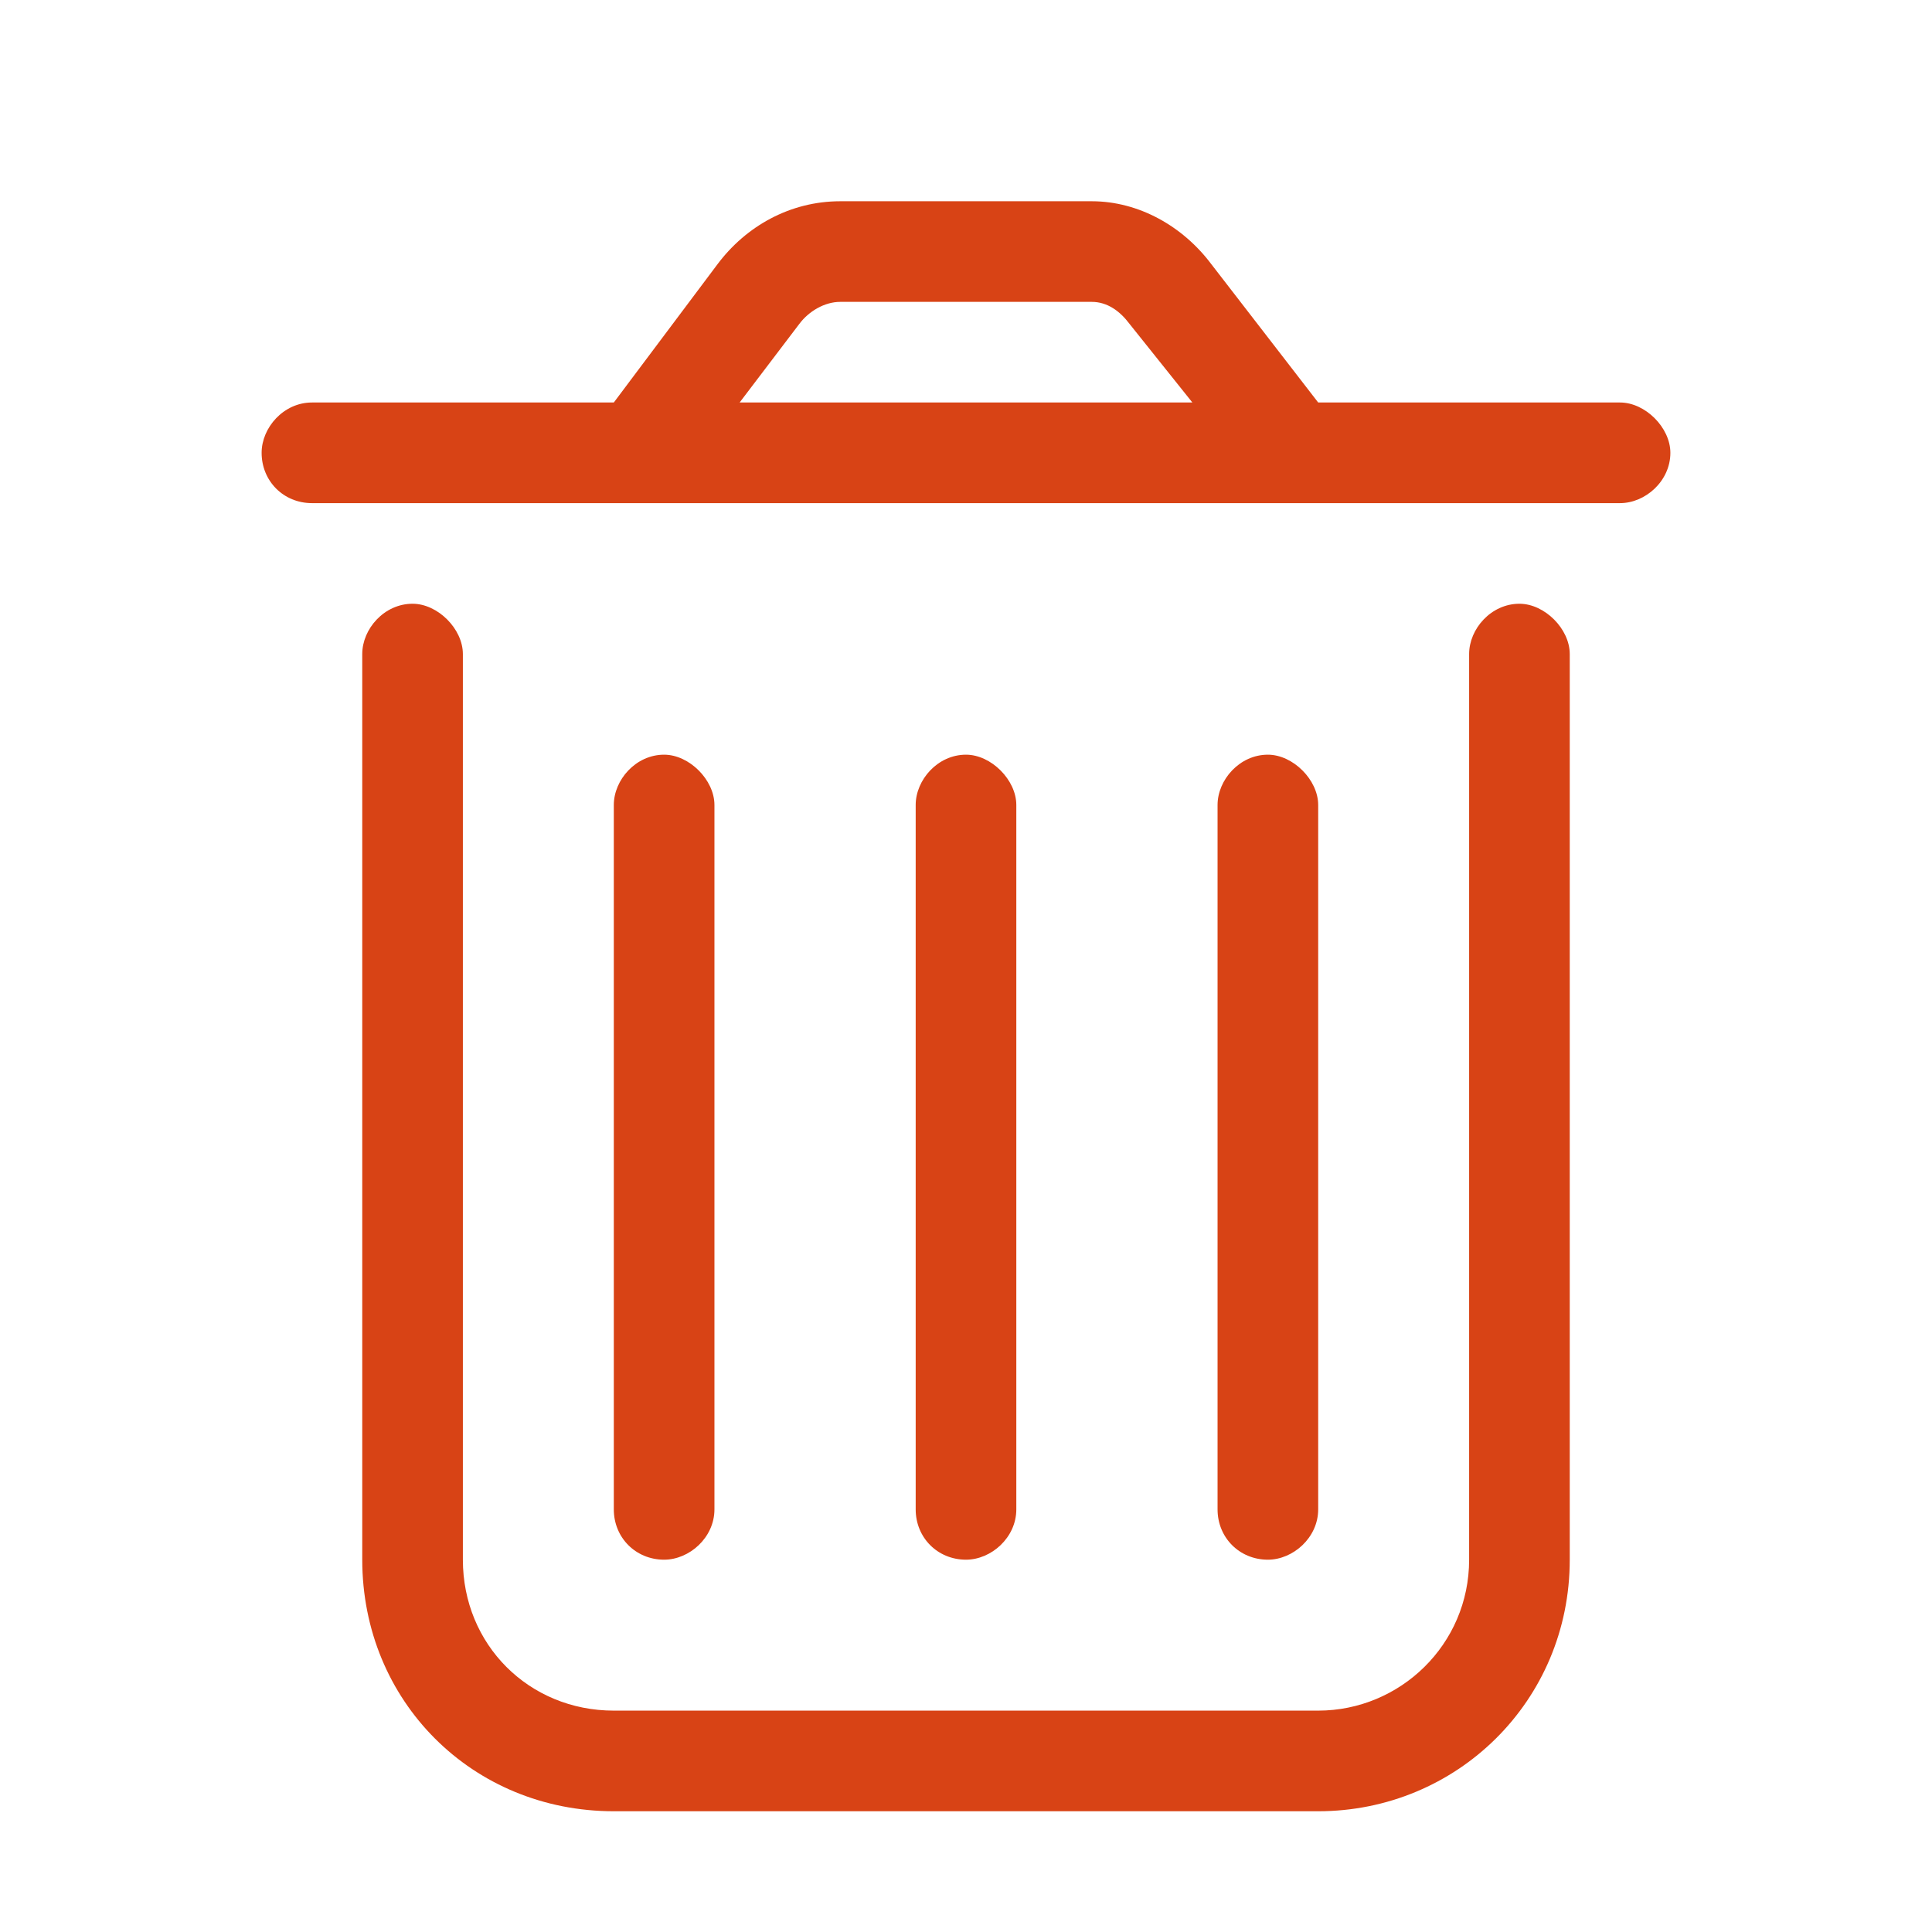
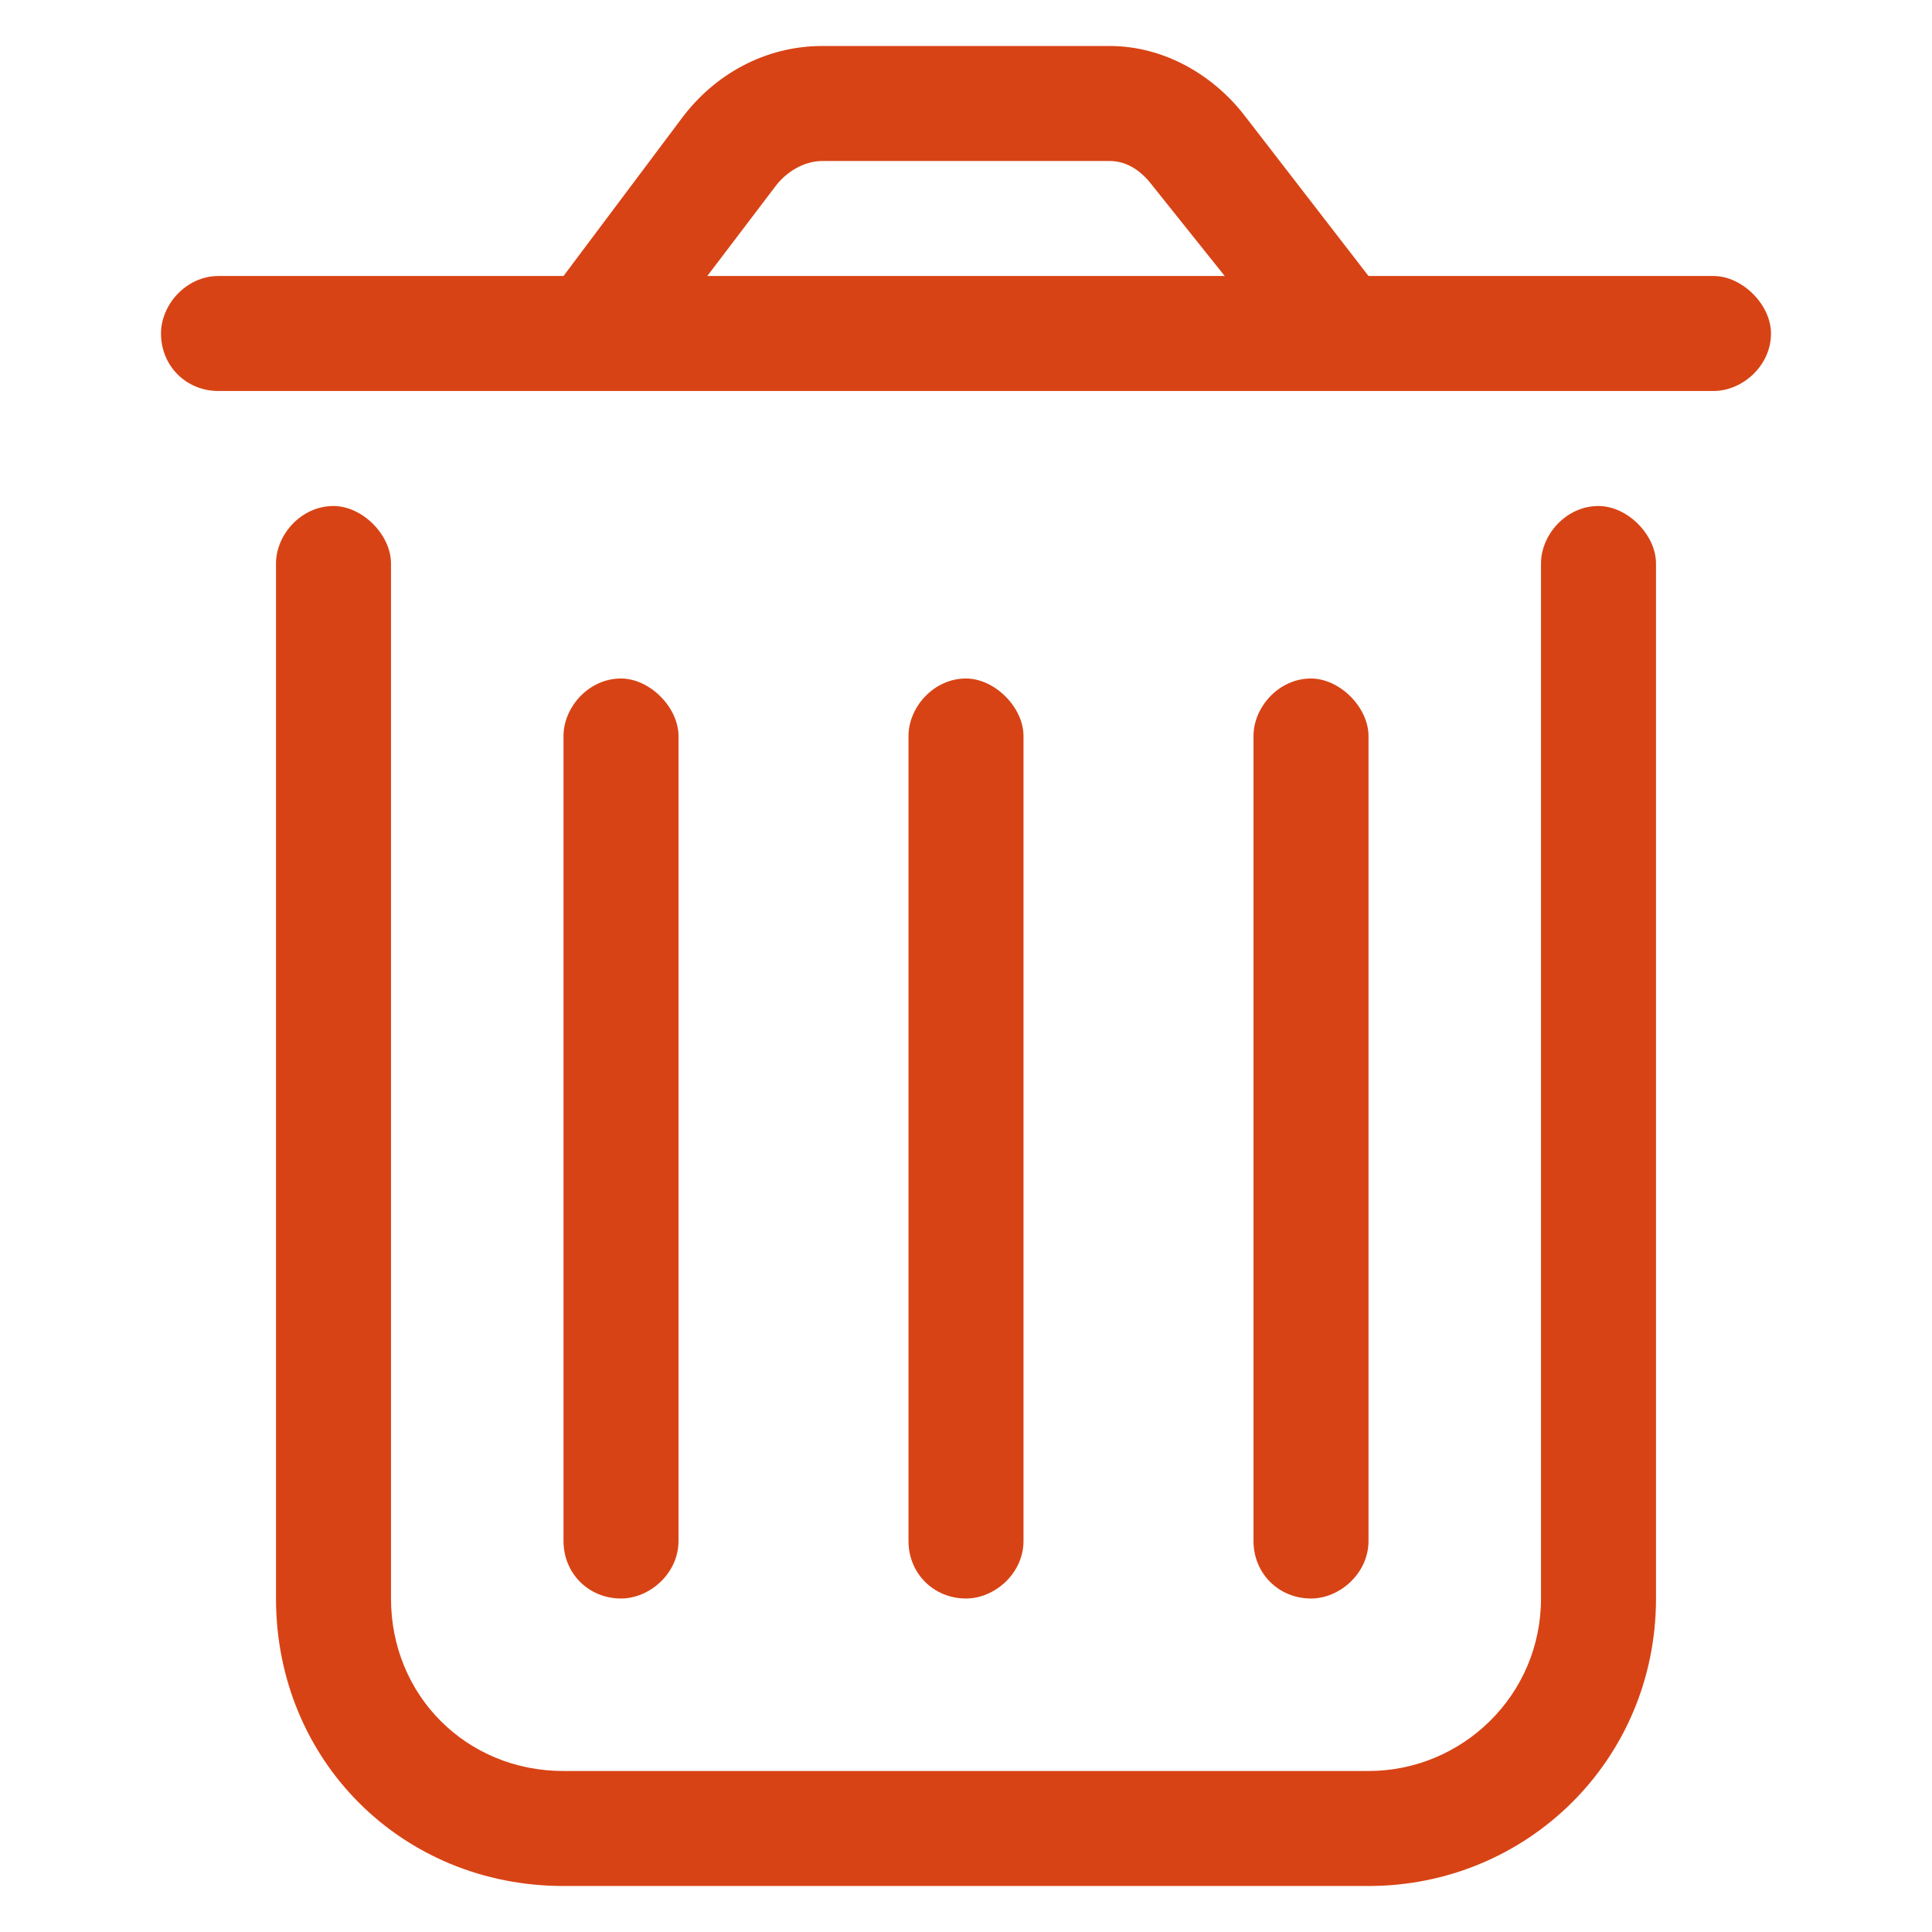
- <svg xmlns="http://www.w3.org/2000/svg" width="24" height="24" viewBox="0 0 24 24" fill="none">
-   <path d="M20.125 5C20.438 5 20.75 5.312 20.75 5.625C20.75 5.977 20.438 6.25 20.125 6.25H3.875C3.523 6.25 3.25 5.977 3.25 5.625C3.25 5.312 3.523 5 3.875 5H7.625L8.914 3.281C9.266 2.812 9.812 2.5 10.438 2.5H13.562C14.148 2.5 14.695 2.812 15.047 3.281L16.375 5H20.125ZM9.188 5H14.812L14.031 4.023C13.914 3.867 13.758 3.75 13.562 3.75H10.438C10.242 3.75 10.047 3.867 9.93 4.023L9.188 5ZM18.875 7.5C19.188 7.5 19.5 7.812 19.5 8.125V19.375C19.5 21.133 18.094 22.5 16.375 22.5H7.625C5.867 22.5 4.5 21.133 4.5 19.375V8.125C4.5 7.812 4.773 7.5 5.125 7.5C5.438 7.5 5.75 7.812 5.75 8.125V19.375C5.75 20.43 6.57 21.25 7.625 21.25H16.375C17.391 21.25 18.25 20.43 18.25 19.375V8.125C18.25 7.812 18.523 7.5 18.875 7.5ZM8.875 18.75C8.875 19.102 8.562 19.375 8.25 19.375C7.898 19.375 7.625 19.102 7.625 18.75V10C7.625 9.688 7.898 9.375 8.25 9.375C8.562 9.375 8.875 9.688 8.875 10V18.75ZM12.625 18.75C12.625 19.102 12.312 19.375 12 19.375C11.648 19.375 11.375 19.102 11.375 18.75V10C11.375 9.688 11.648 9.375 12 9.375C12.312 9.375 12.625 9.688 12.625 10V18.75ZM16.375 18.75C16.375 19.102 16.062 19.375 15.75 19.375C15.398 19.375 15.125 19.102 15.125 18.75V10C15.125 9.688 15.398 9.375 15.75 9.375C16.062 9.375 16.375 9.688 16.375 10V18.75Z" fill="#D84315" />
+ <svg xmlns="http://www.w3.org/2000/svg" width="24" height="24" viewBox="0 0 18 21" fill="none">
+   <path d="M17.125 3C17.438 3 17.75 3.312 17.75 3.625C17.75 3.977 17.438 4.25 17.125 4.25H0.875C0.523 4.25 0.25 3.977 0.25 3.625C0.25 3.312 0.523 3 0.875 3H4.625L5.914 1.281C6.266 0.812 6.812 0.5 7.438 0.5H10.562C11.148 0.5 11.695 0.812 12.047 1.281L13.375 3H17.125ZM6.188 3H11.812L11.031 2.023C10.914 1.867 10.758 1.75 10.562 1.75H7.438C7.242 1.75 7.047 1.867 6.93 2.023L6.188 3ZM15.875 5.5C16.188 5.5 16.5 5.812 16.5 6.125V17.375C16.5 19.133 15.094 20.5 13.375 20.5H4.625C2.867 20.5 1.5 19.133 1.5 17.375V6.125C1.5 5.812 1.773 5.5 2.125 5.5C2.438 5.5 2.75 5.812 2.75 6.125V17.375C2.75 18.43 3.57 19.25 4.625 19.25H13.375C14.391 19.25 15.25 18.43 15.25 17.375V6.125C15.25 5.812 15.523 5.5 15.875 5.5ZM5.875 16.75C5.875 17.102 5.562 17.375 5.25 17.375C4.898 17.375 4.625 17.102 4.625 16.75V8C4.625 7.688 4.898 7.375 5.25 7.375C5.562 7.375 5.875 7.688 5.875 8V16.75ZM9.625 16.75C9.625 17.102 9.312 17.375 9 17.375C8.648 17.375 8.375 17.102 8.375 16.75V8C8.375 7.688 8.648 7.375 9 7.375C9.312 7.375 9.625 7.688 9.625 8V16.75ZM13.375 16.75C13.375 17.102 13.062 17.375 12.75 17.375C12.398 17.375 12.125 17.102 12.125 16.75V8C12.125 7.688 12.398 7.375 12.75 7.375C13.062 7.375 13.375 7.688 13.375 8V16.75Z" fill="#D84315" />
</svg>
